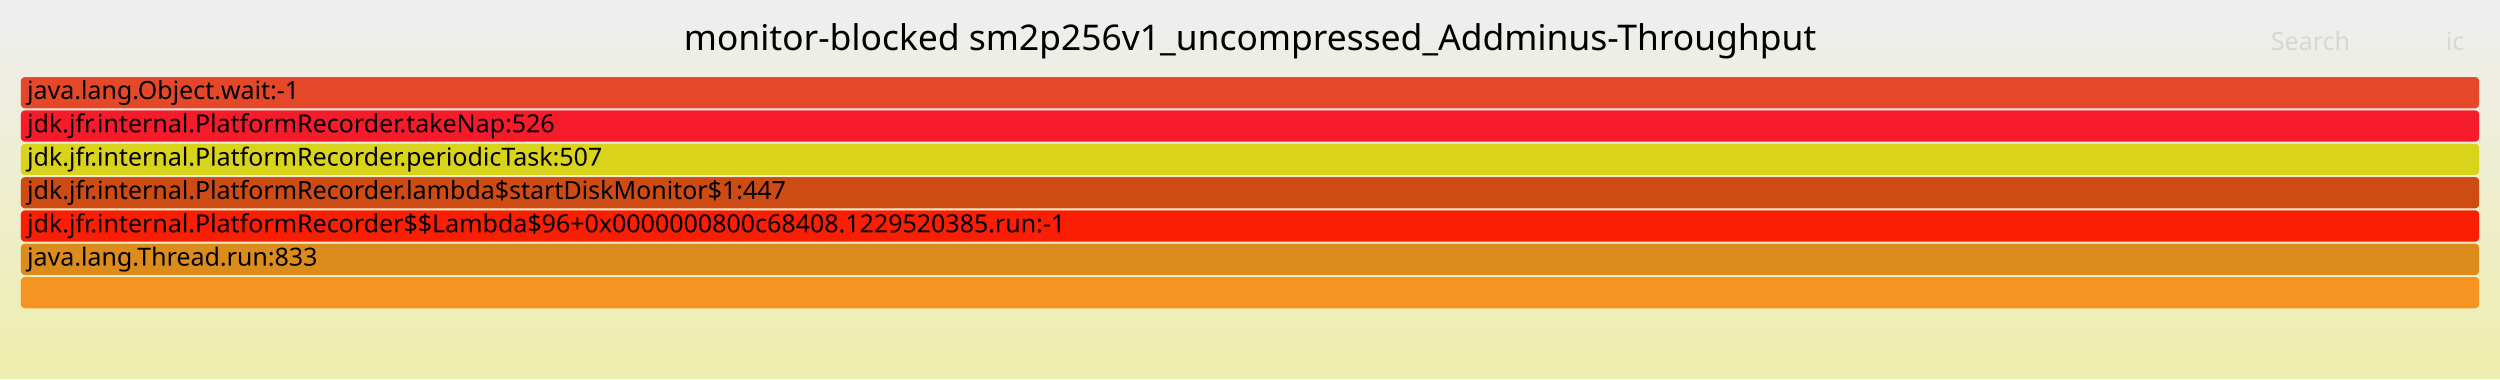
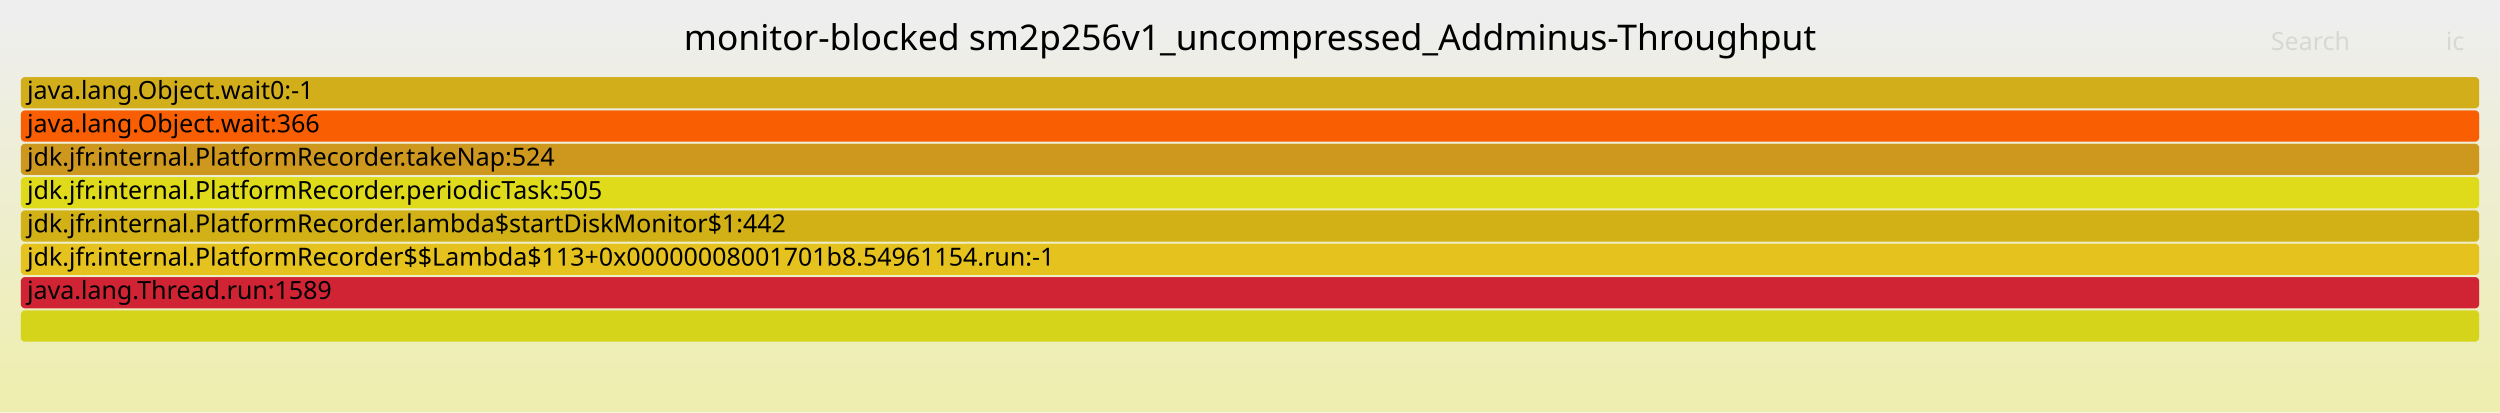
- <svg xmlns="http://www.w3.org/2000/svg" version="1.1" width="1200" height="182" viewBox="0 0 1200 182">
+ <svg xmlns="http://www.w3.org/2000/svg" version="1.1" width="1200" height="198" viewBox="0 0 1200 198">
  <defs>
    <linearGradient id="background" y1="0" y2="1" x1="0" x2="0">
      <stop stop-color="#eeeeee" offset="5%" />
      <stop stop-color="#eeeeb0" offset="95%" />
    </linearGradient>
  </defs>
  <style type="text/css">
	text { font-family:Verdana; font-size:12px; fill:rgb(0,0,0); }
	#search, #ignorecase { opacity:0.1; cursor:pointer; }
	#search:hover, #search.show, #ignorecase:hover, #ignorecase.show { opacity:1; }
	#subtitle { text-anchor:middle; font-color:rgb(160,160,160); }
	#title { text-anchor:middle; font-size:17px}
	#unzoom { cursor:pointer; }
	#frames &gt; *:hover { stroke:black; stroke-width:0.5; cursor:pointer; }
	.hide { display:none; }
	.parent { opacity:0.5; }
</style>
-   <rect x="0.0" y="0" width="1200.0" height="182.0" fill="url(#background)" />
+   <rect x="0.0" y="0" width="1200.0" height="198.0" fill="url(#background)" />
  <text id="title" x="600.00" y="24">monitor-blocked sm2p256v1_uncompressed_Addminus-Throughput</text>
-   <text id="details" x="10.00" y="165"> </text>
+   <text id="details" x="10.00" y="181"> </text>
  <text id="unzoom" x="10.00" y="24" class="hide">Reset Zoom</text>
  <text id="search" x="1090.00" y="24">Search</text>
  <text id="ignorecase" x="1174.00" y="24">ic</text>
-   <text id="matched" x="1090.00" y="165"> </text>
+   <text id="matched" x="1090.00" y="181"> </text>
  <g id="frames">
    <g>
-       <rect x="10.0" y="101" width="1180.0" height="15.0" fill="rgb(249,30,4)" rx="2" ry="2" />
-       <text x="13.00" y="111.5">jdk.jfr.internal.PlatformRecorder$$Lambda$96+0x0000000800c68408.1229520385.run:-1</text>
+       <rect x="10.0" y="53" width="1180.0" height="15.0" fill="rgb(249,95,2)" rx="2" ry="2" />
+       <text x="13.00" y="63.5">java.lang.Object.wait:366</text>
    </g>
    <g>
-       <rect x="10.0" y="85" width="1180.0" height="15.0" fill="rgb(206,75,19)" rx="2" ry="2" />
-       <text x="13.00" y="95.5">jdk.jfr.internal.PlatformRecorder.lambda$startDiskMonitor$1:447</text>
+       <rect x="10.0" y="37" width="1180.0" height="15.0" fill="rgb(210,174,26)" rx="2" ry="2" />
+       <text x="13.00" y="47.5">java.lang.Object.wait0:-1</text>
    </g>
    <g>
-       <rect x="10.0" y="53" width="1180.0" height="15.0" fill="rgb(246,27,42)" rx="2" ry="2" />
-       <text x="13.00" y="63.5">jdk.jfr.internal.PlatformRecorder.takeNap:526</text>
+       <rect x="10.0" y="117" width="1180.0" height="15.0" fill="rgb(229,194,29)" rx="2" ry="2" />
+       <text x="13.00" y="127.5">jdk.jfr.internal.PlatformRecorder$$Lambda$113+0x00000008001701b8.54961154.run:-1</text>
    </g>
    <g>
-       <rect x="10.0" y="37" width="1180.0" height="15.0" fill="rgb(228,72,41)" rx="2" ry="2" />
-       <text x="13.00" y="47.5">java.lang.Object.wait:-1</text>
+       <rect x="10.0" y="133" width="1180.0" height="15.0" fill="rgb(208,35,51)" rx="2" ry="2" />
+       <text x="13.00" y="143.5">java.lang.Thread.run:1589</text>
    </g>
    <g>
-       <rect x="10.0" y="133" width="1180.0" height="15.0" fill="rgb(247,147,32)" rx="2" ry="2" />
-       <text x="13.00" y="143.5" />
+       <rect x="10.0" y="101" width="1180.0" height="15.0" fill="rgb(209,177,22)" rx="2" ry="2" />
+       <text x="13.00" y="111.5">jdk.jfr.internal.PlatformRecorder.lambda$startDiskMonitor$1:442</text>
    </g>
    <g>
-       <rect x="10.0" y="117" width="1180.0" height="15.0" fill="rgb(220,139,29)" rx="2" ry="2" />
-       <text x="13.00" y="127.5">java.lang.Thread.run:833</text>
+       <rect x="10.0" y="149" width="1180.0" height="15.0" fill="rgb(213,212,26)" rx="2" ry="2" />
+       <text x="13.00" y="159.5" />
    </g>
    <g>
-       <rect x="10.0" y="69" width="1180.0" height="15.0" fill="rgb(218,211,27)" rx="2" ry="2" />
-       <text x="13.00" y="79.5">jdk.jfr.internal.PlatformRecorder.periodicTask:507</text>
+       <rect x="10.0" y="85" width="1180.0" height="15.0" fill="rgb(223,219,26)" rx="2" ry="2" />
+       <text x="13.00" y="95.5">jdk.jfr.internal.PlatformRecorder.periodicTask:505</text>
+     </g>
+     <g>
+       <rect x="10.0" y="69" width="1180.0" height="15.0" fill="rgb(206,152,31)" rx="2" ry="2" />
+       <text x="13.00" y="79.5">jdk.jfr.internal.PlatformRecorder.takeNap:524</text>
    </g>
  </g>
</svg>
